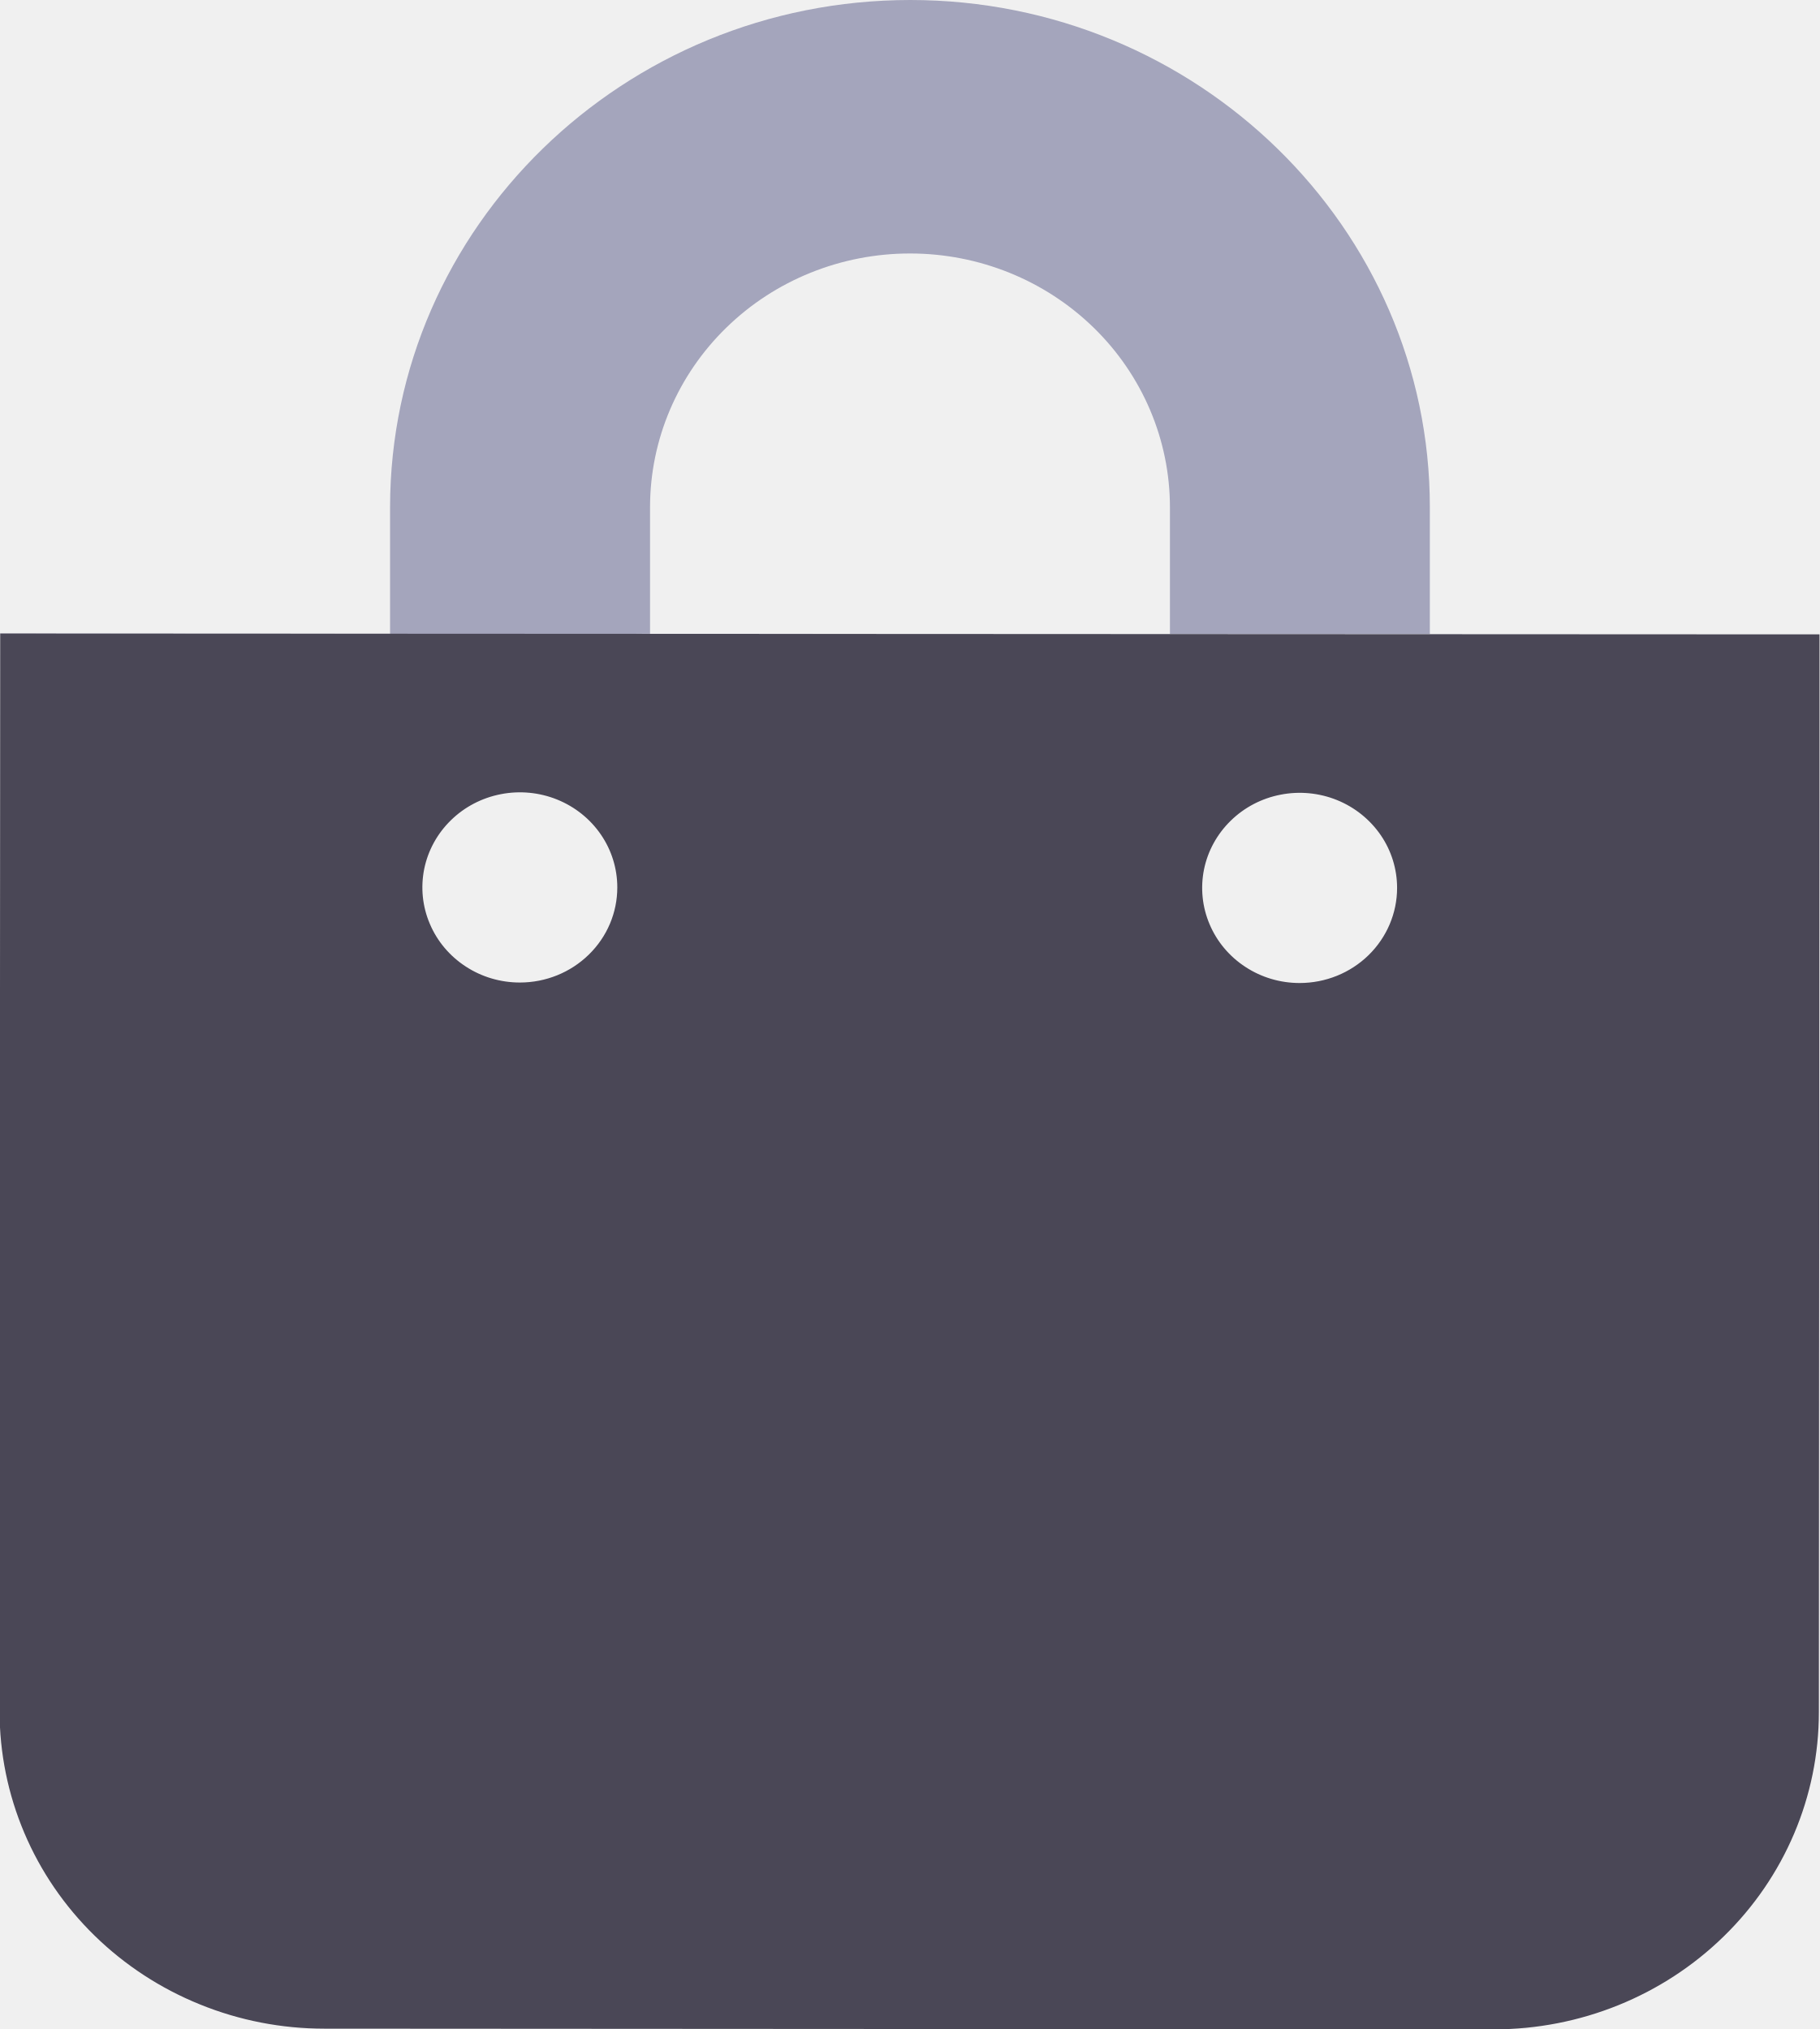
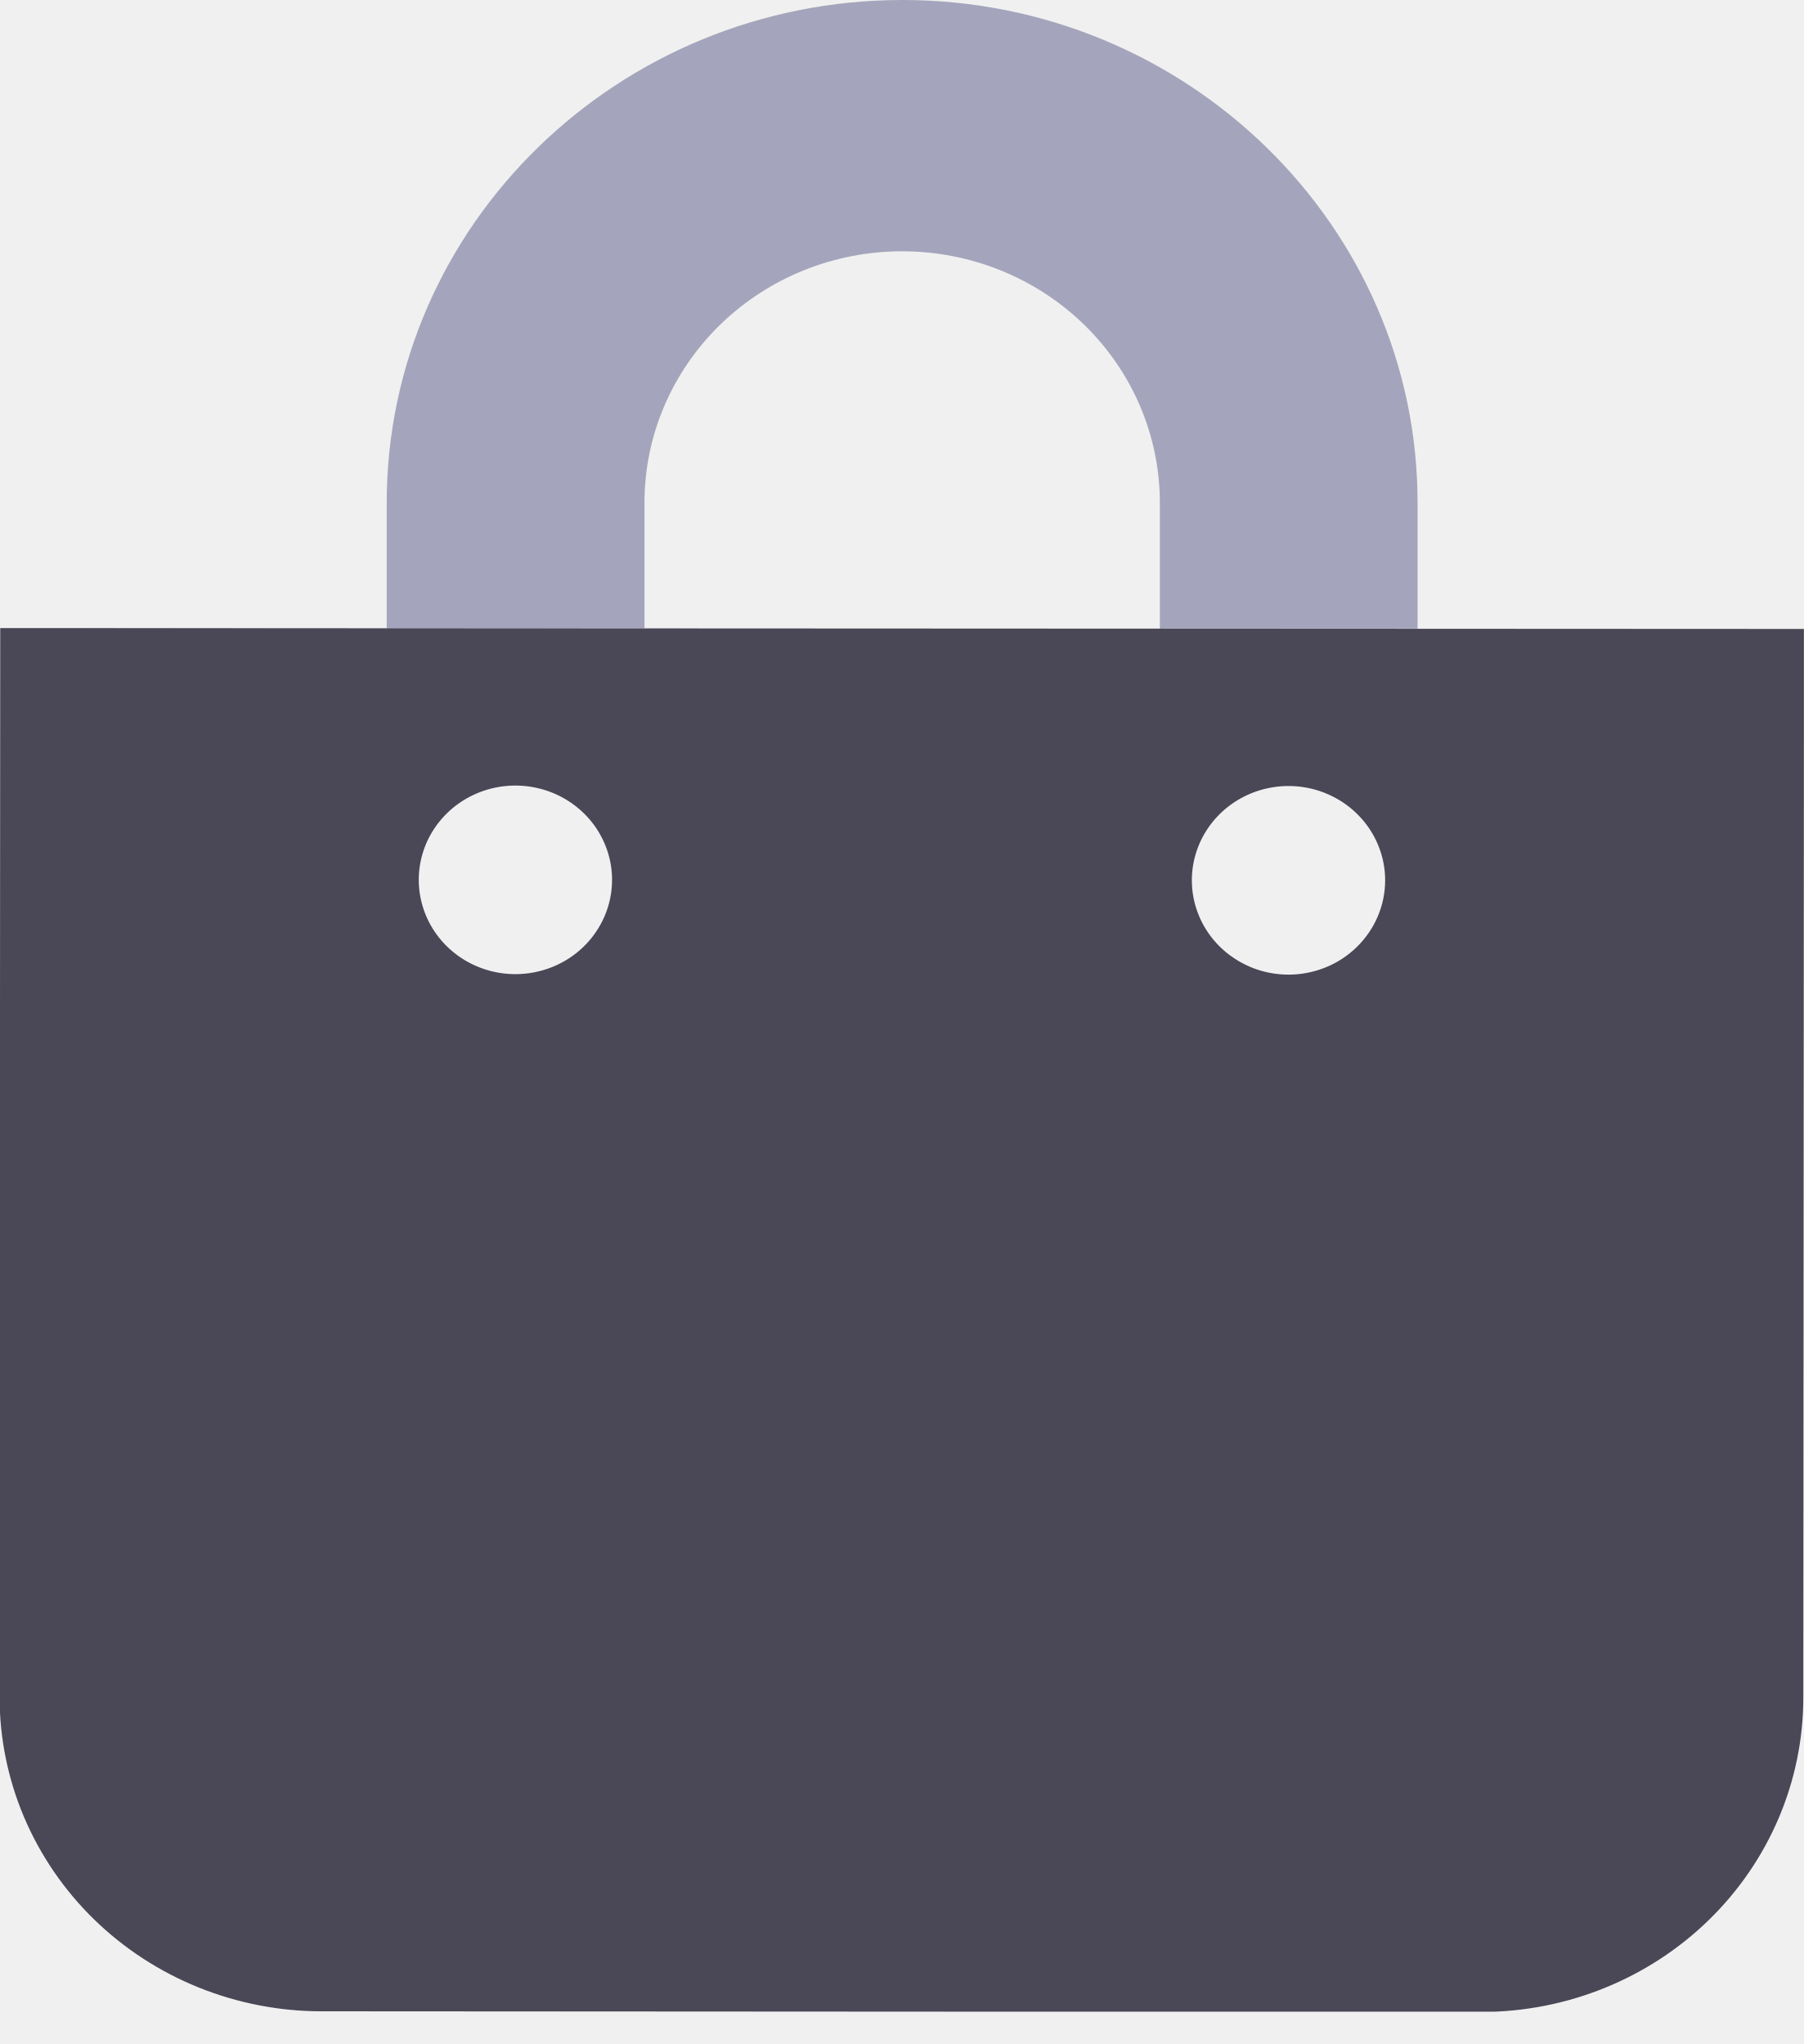
- <svg xmlns="http://www.w3.org/2000/svg" width="26" height="29" viewBox="0 0 26 29" fill="none">
+ <svg xmlns="http://www.w3.org/2000/svg" width="30" height="34" viewBox="0 0 30 34" fill="none">
  <g clip-path="url(#clip0)">
-     <path d="M0.003 9.062V9.055L5.574 9.059V7.246C5.578 3.248 8.912 0 13.008 0C17.104 0 20.436 3.256 20.432 7.254V9.062H16.718V7.25C16.718 6.289 16.327 5.366 15.631 4.686C14.935 4.006 13.991 3.623 13.006 3.623C12.021 3.622 11.075 4.003 10.379 4.683C9.682 5.362 9.29 6.284 9.289 7.245V9.058H13.003L0.003 9.062Z" fill="#A4A5BC" />
-     <path d="M0.003 9.055L-0.006 24.461C-0.006 25.056 0.114 25.646 0.347 26.196C0.579 26.745 0.921 27.245 1.352 27.666C1.783 28.087 2.294 28.421 2.858 28.649C3.421 28.878 4.024 28.995 4.634 28.995L21.348 29.005C22.58 29.005 23.761 28.527 24.631 27.677C25.502 26.828 25.991 25.675 25.991 24.473L26.001 9.067L0.003 9.055ZM7.429 14.043C7.153 14.043 6.884 13.964 6.655 13.814C6.426 13.665 6.247 13.453 6.142 13.204C6.036 12.956 6.009 12.683 6.062 12.419C6.116 12.155 6.249 11.913 6.444 11.723C6.638 11.533 6.887 11.403 7.157 11.351C7.427 11.298 7.707 11.325 7.962 11.428C8.216 11.531 8.434 11.705 8.587 11.929C8.74 12.152 8.821 12.415 8.821 12.684C8.821 13.045 8.675 13.39 8.413 13.645C8.152 13.9 7.798 14.043 7.429 14.043ZM18.571 14.05C18.296 14.05 18.027 13.971 17.798 13.821C17.569 13.672 17.39 13.46 17.285 13.211C17.179 12.963 17.152 12.689 17.205 12.426C17.259 12.162 17.392 11.92 17.587 11.73C17.781 11.54 18.029 11.41 18.3 11.358C18.57 11.305 18.85 11.332 19.105 11.435C19.359 11.538 19.576 11.712 19.73 11.936C19.883 12.159 19.964 12.422 19.964 12.691C19.964 13.051 19.817 13.397 19.556 13.652C19.295 13.907 18.941 14.05 18.571 14.05Z" fill="#4A4756" />
+     <path d="M0.003 10.457V10.448L6.431 10.452V8.361C6.435 3.748 10.282 0 15.009 0C19.735 0 23.58 3.757 23.575 8.37V10.457H19.289V8.365C19.29 7.256 18.839 6.192 18.036 5.407C17.233 4.622 16.143 4.181 15.006 4.18C13.869 4.179 12.779 4.619 11.975 5.403C11.171 6.187 10.718 7.251 10.718 8.36V10.451H15.003L0.003 10.457Z" fill="#A4A5BC" />
+     <path d="M0.004 10.448L-0.007 28.225C-0.007 28.911 0.131 29.591 0.4 30.226C0.669 30.86 1.063 31.437 1.56 31.923C2.057 32.408 2.647 32.794 3.297 33.057C3.947 33.32 4.644 33.456 5.347 33.456L24.633 33.467C26.054 33.467 27.416 32.916 28.421 31.935C29.425 30.955 29.99 29.625 29.99 28.238L30.001 10.462L0.004 10.448ZM8.571 16.204C8.254 16.204 7.943 16.112 7.679 15.94C7.414 15.767 7.208 15.522 7.087 15.236C6.965 14.949 6.933 14.634 6.995 14.329C7.057 14.025 7.21 13.746 7.435 13.526C7.66 13.307 7.946 13.158 8.258 13.097C8.57 13.037 8.893 13.068 9.186 13.186C9.48 13.305 9.731 13.506 9.908 13.764C10.084 14.022 10.179 14.325 10.179 14.636C10.179 15.052 10.009 15.45 9.708 15.745C9.406 16.039 8.998 16.204 8.571 16.204ZM21.429 16.212C21.111 16.212 20.8 16.12 20.536 15.947C20.271 15.775 20.065 15.53 19.944 15.244C19.822 14.957 19.79 14.642 19.852 14.337C19.914 14.033 20.067 13.754 20.292 13.534C20.517 13.315 20.803 13.165 21.115 13.105C21.427 13.044 21.75 13.075 22.044 13.194C22.337 13.313 22.588 13.514 22.765 13.772C22.941 14.03 23.036 14.333 23.036 14.643C23.036 15.059 22.866 15.458 22.565 15.752C22.264 16.047 21.855 16.212 21.429 16.212Z" fill="#4A4756" />
  </g>
  <defs>
    <clipPath id="clip0">
-       <rect width="26" height="29" fill="white" />
+       <rect width="30" height="33.462" fill="white" />
    </clipPath>
  </defs>
</svg>
